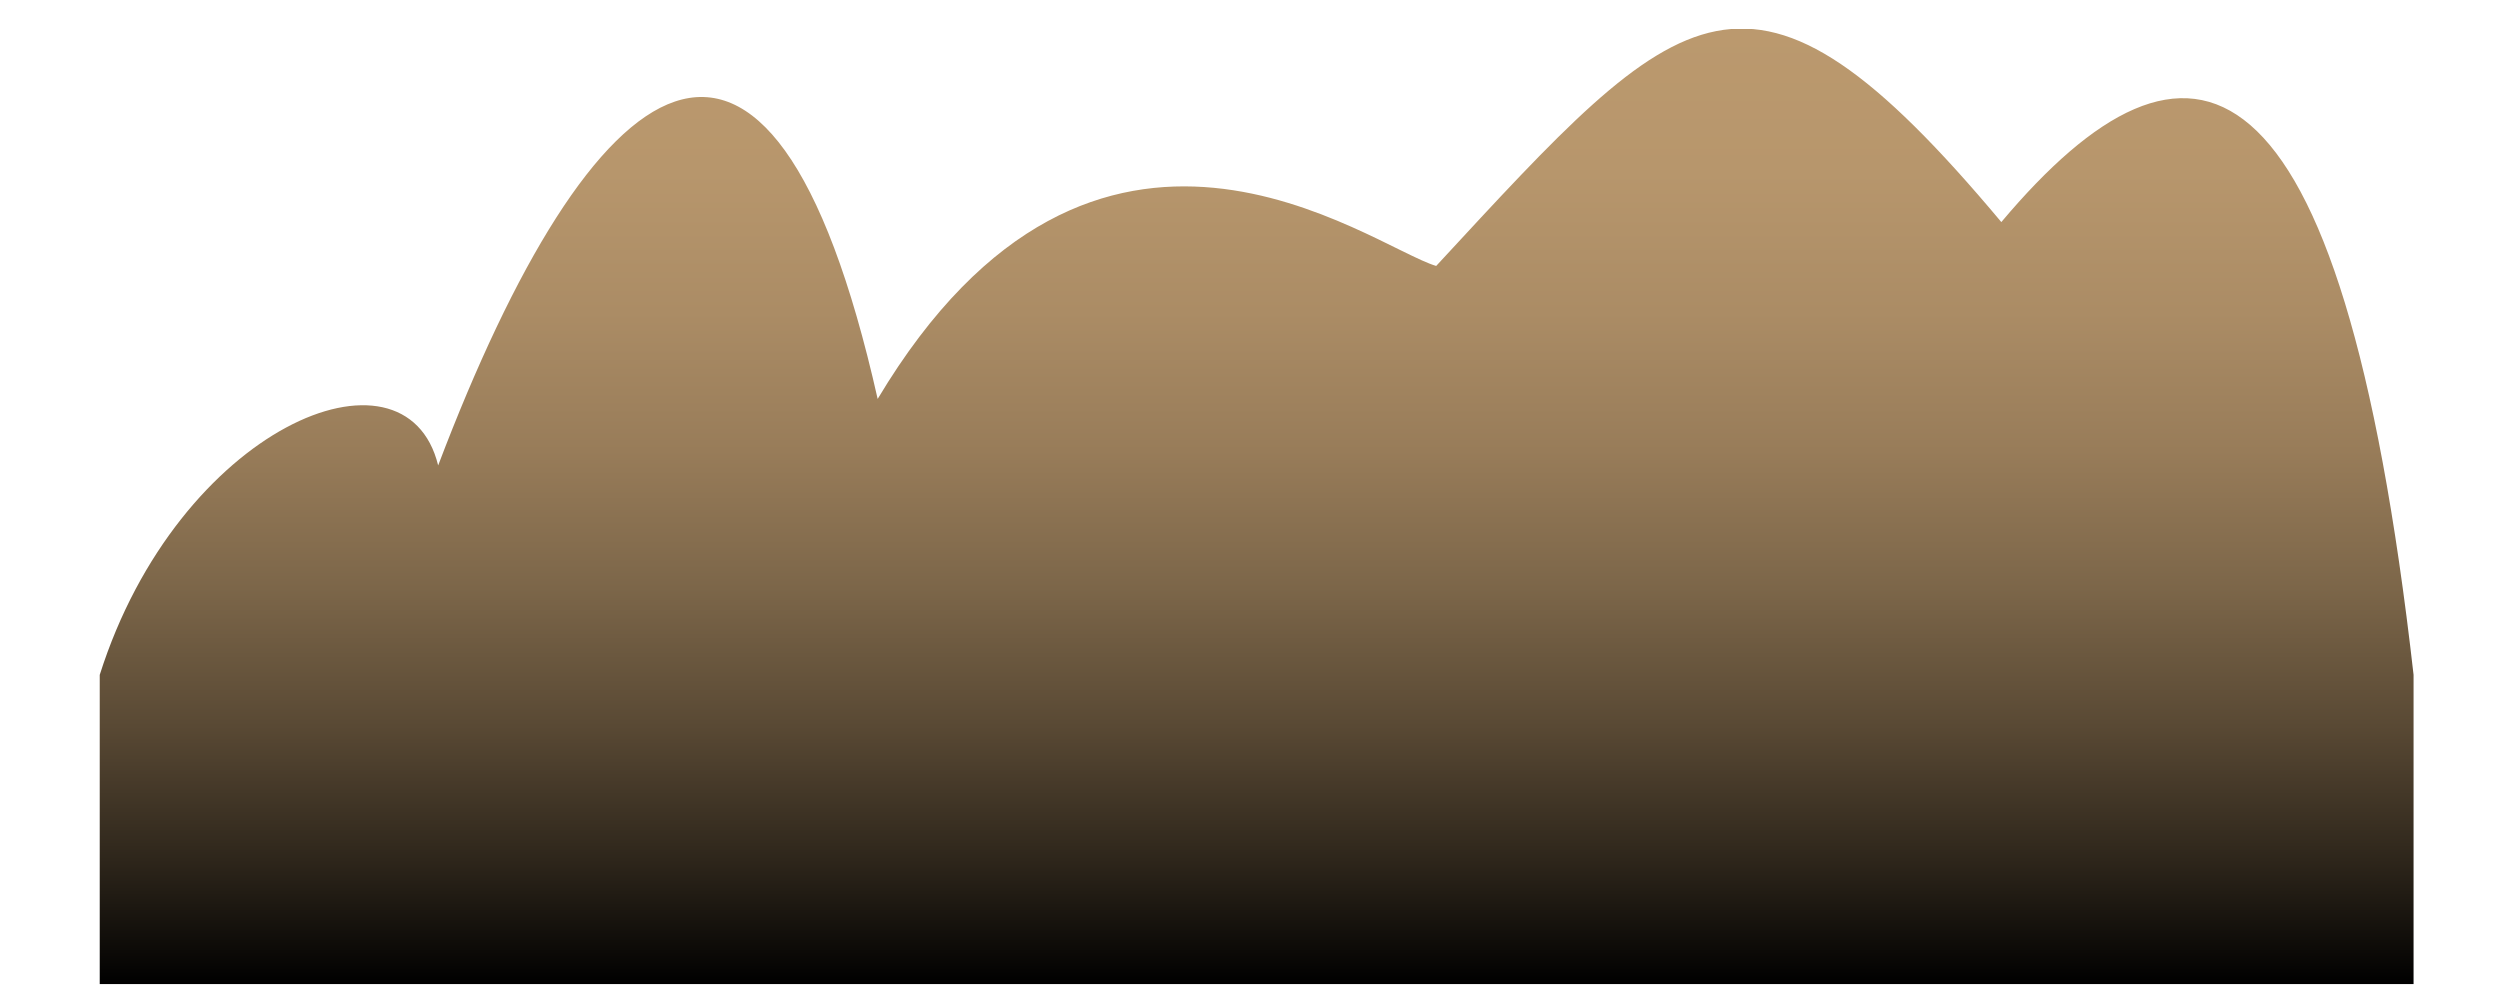
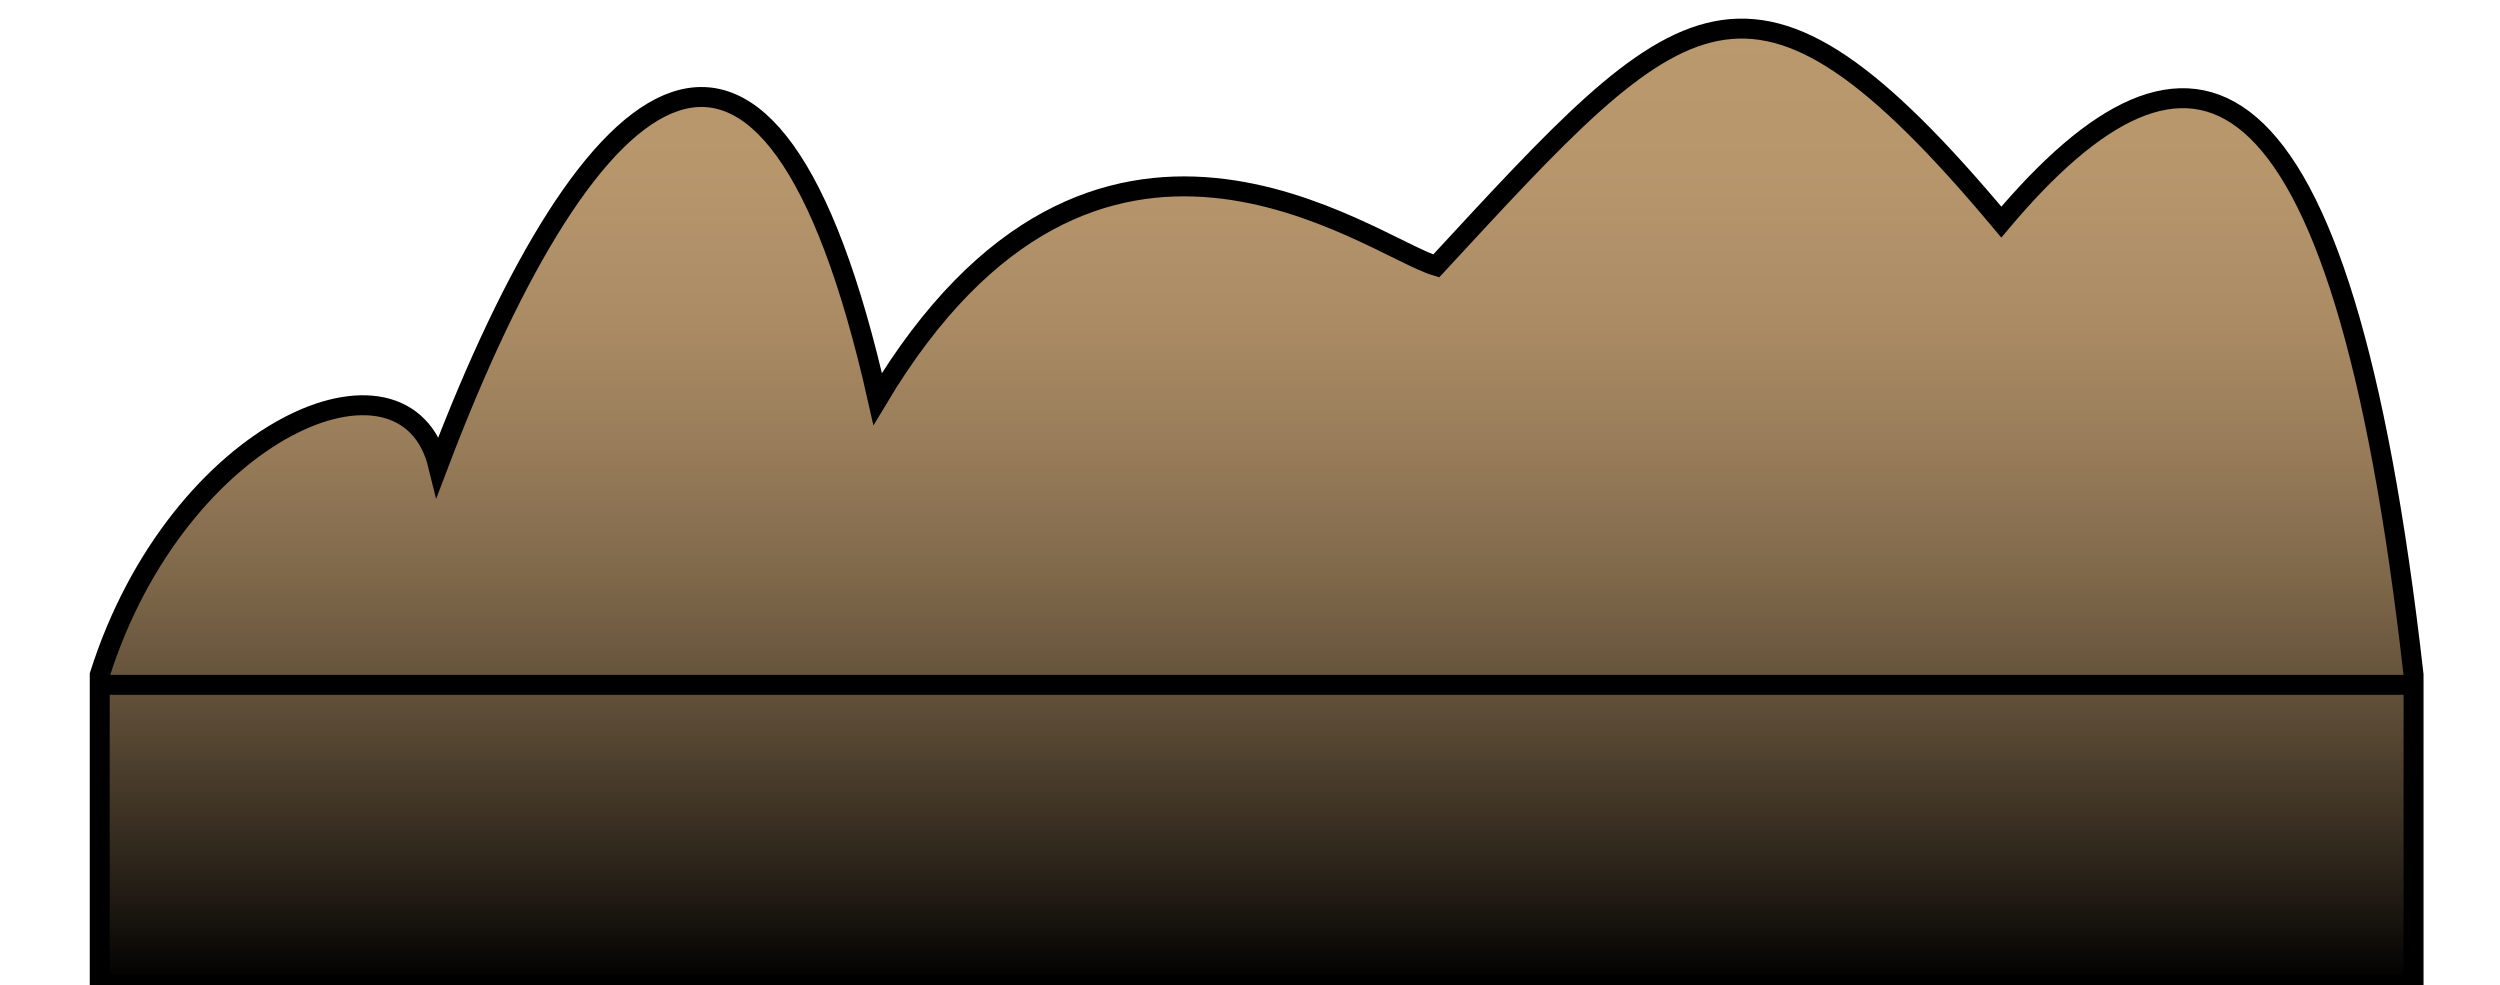
<svg xmlns="http://www.w3.org/2000/svg" version="1.1" id="Layer_1" x="0px" y="0px" viewBox="0 0 376 148" style="enable-background:new 0 0 376 148;" xml:space="preserve">
  <style type="text/css">
- 	.st0{fill:url(#SVGID_1_);}
+ 	.st0{fill:url(#SVGID_1_);stroke:#000000;stroke-width:3;stroke-miterlimit:10;}
+ 	.st1{fill:none;stroke:#000000;stroke-width:3;stroke-miterlimit:10;}
</style>
-   <linearGradient id="SVGID_1_" gradientUnits="userSpaceOnUse" x1="189" y1="4.3" x2="189" y2="148">
+   <linearGradient id="SVGID_1_" gradientUnits="userSpaceOnUse" x1="189" y1="145.7" x2="189" y2="2" gradientTransform="matrix(1 0 0 -1 0 150)">
    <stop offset="0" style="stop-color:#FFFFFF" />
    <stop offset="0" style="stop-color:#BB996E" />
    <stop offset="0.151" style="stop-color:#B7966C" />
    <stop offset="0.297" style="stop-color:#AB8C65" />
    <stop offset="0.442" style="stop-color:#987C59" />
    <stop offset="0.586" style="stop-color:#7C6649" />
    <stop offset="0.73" style="stop-color:#594934" />
    <stop offset="0.87" style="stop-color:#2E261B" />
    <stop offset="1" style="stop-color:#000000" />
  </linearGradient>
  <path class="st0" d="M15,101.5C26.8,64.3,61,50,65.9,70c23-60.6,49.9-82,66.1-10c32.9-55,74-23,84-20c37-40,47-52,85-6.6  c28.1-33.4,51.1-28.2,62,68.1V148H15V101.5z" />
+   <line class="st1" x1="14" y1="103" x2="362" y2="103" />
</svg>
